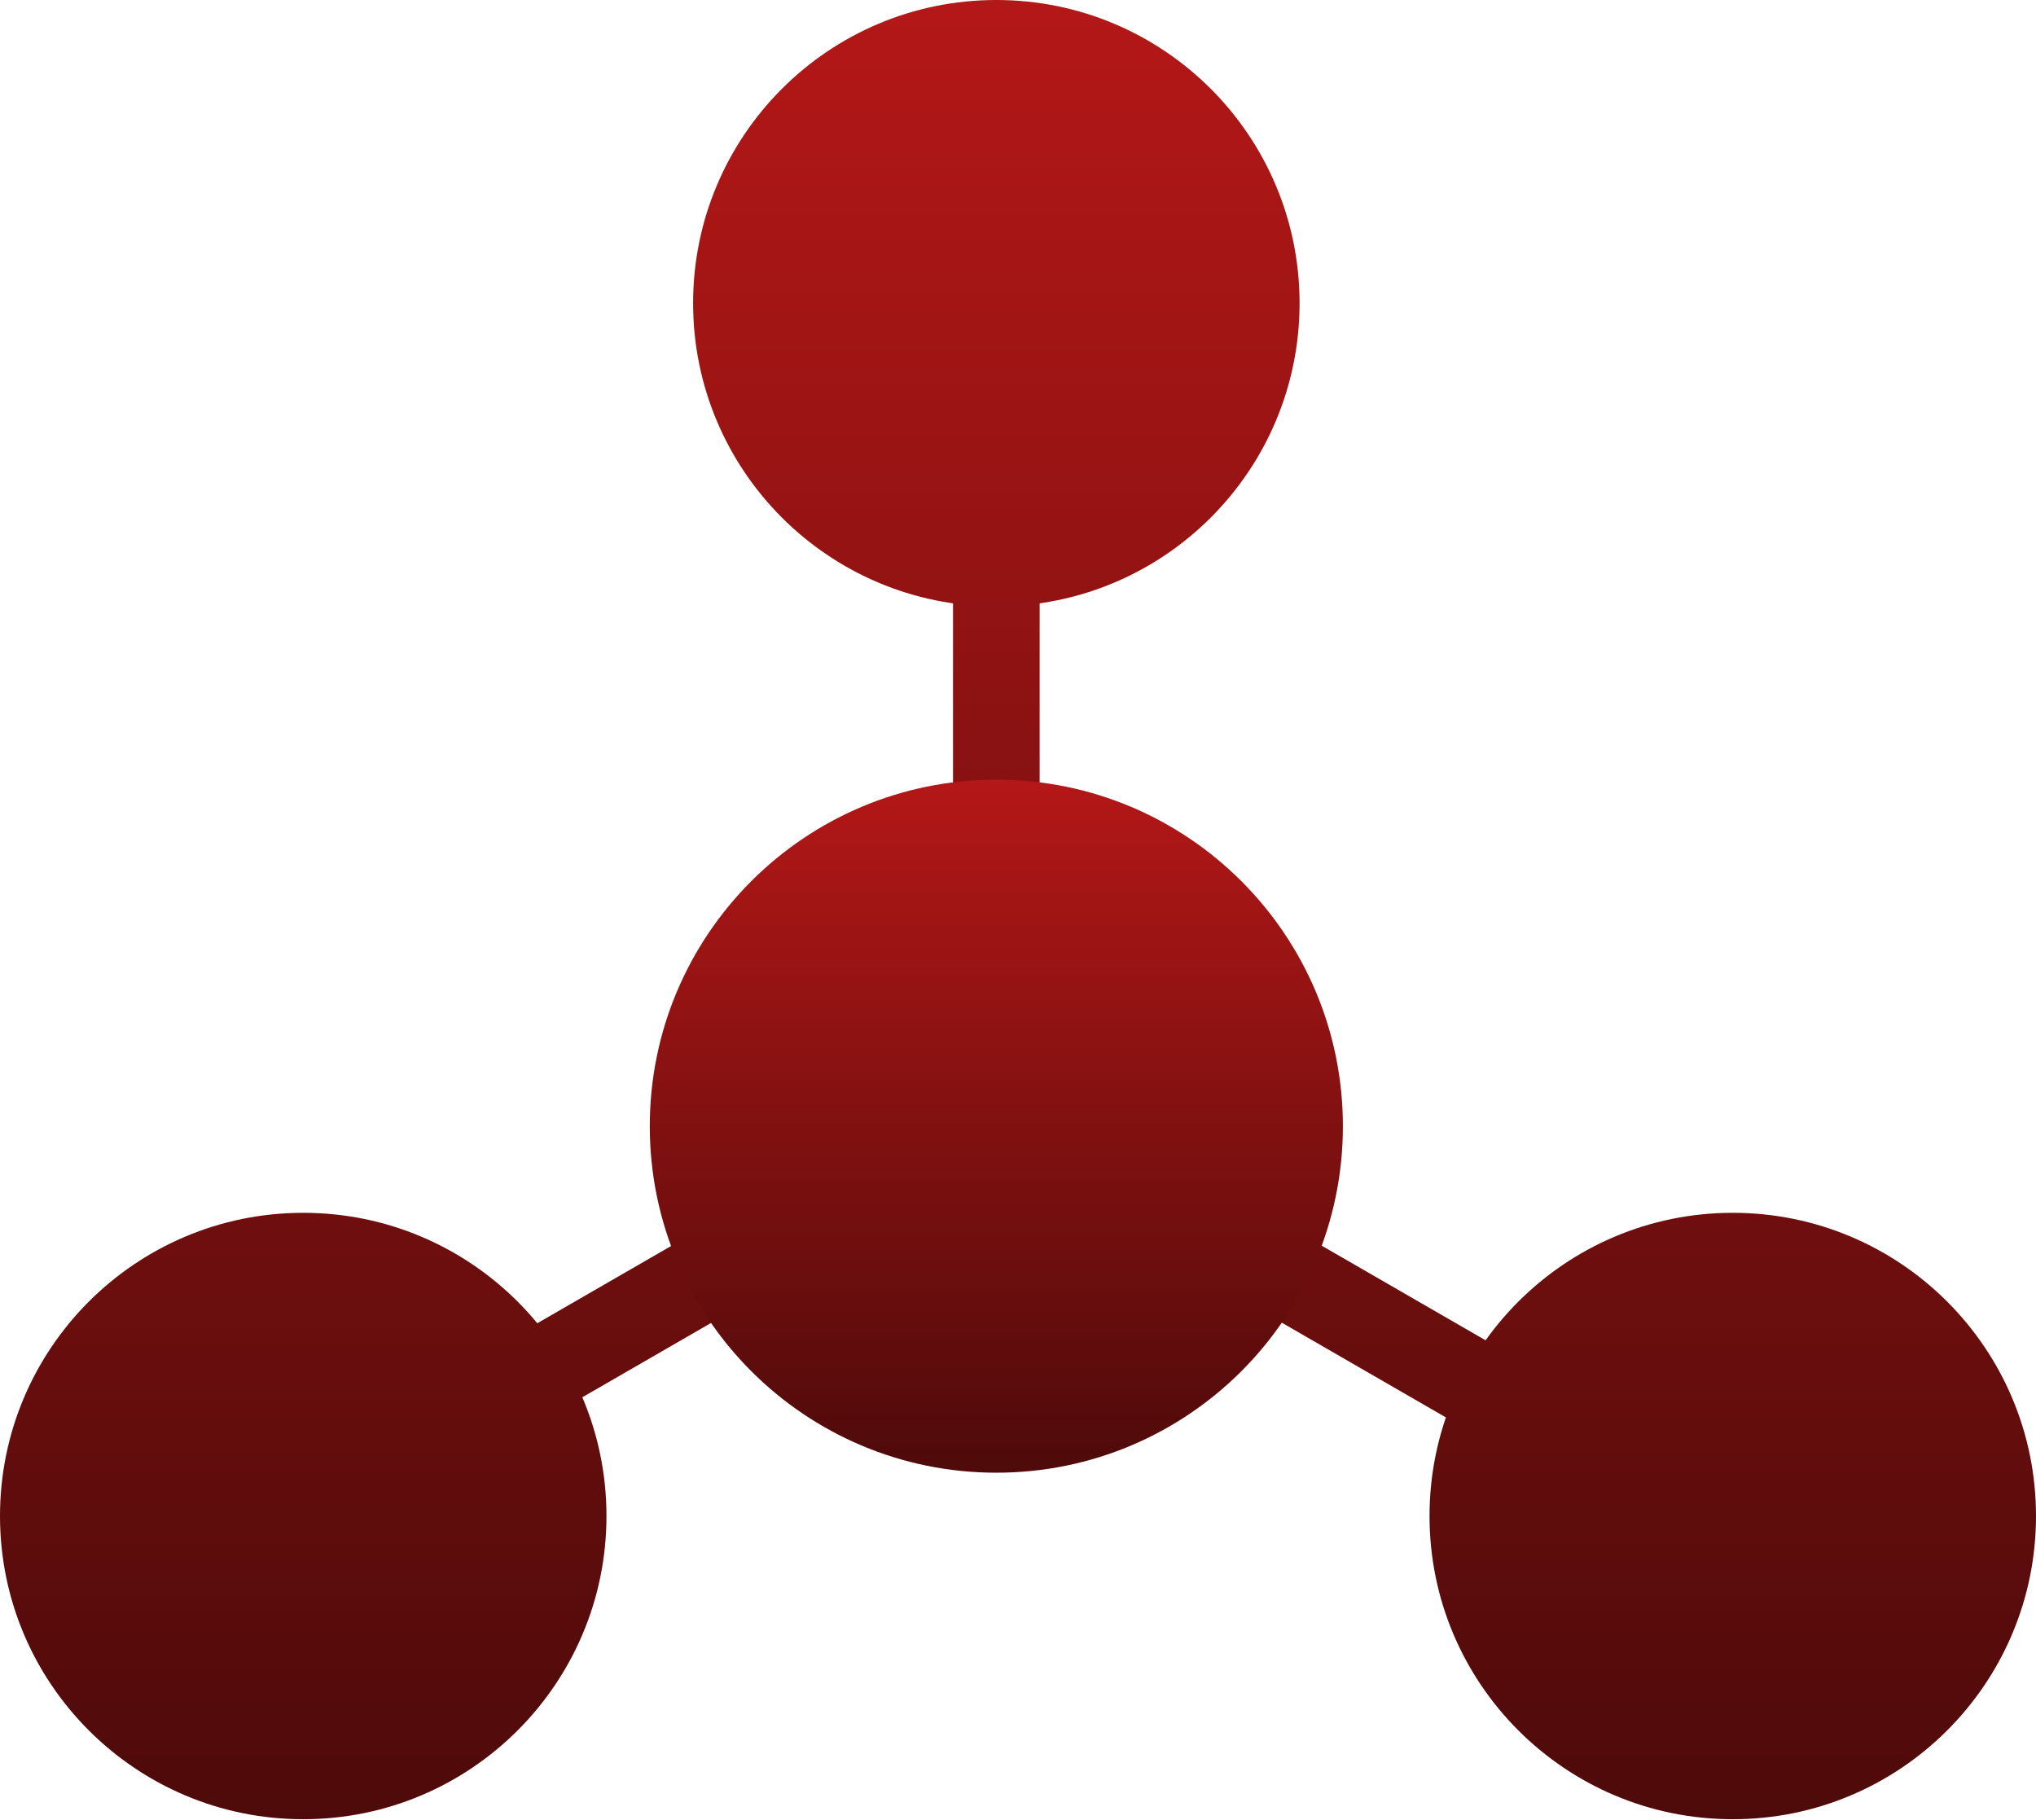
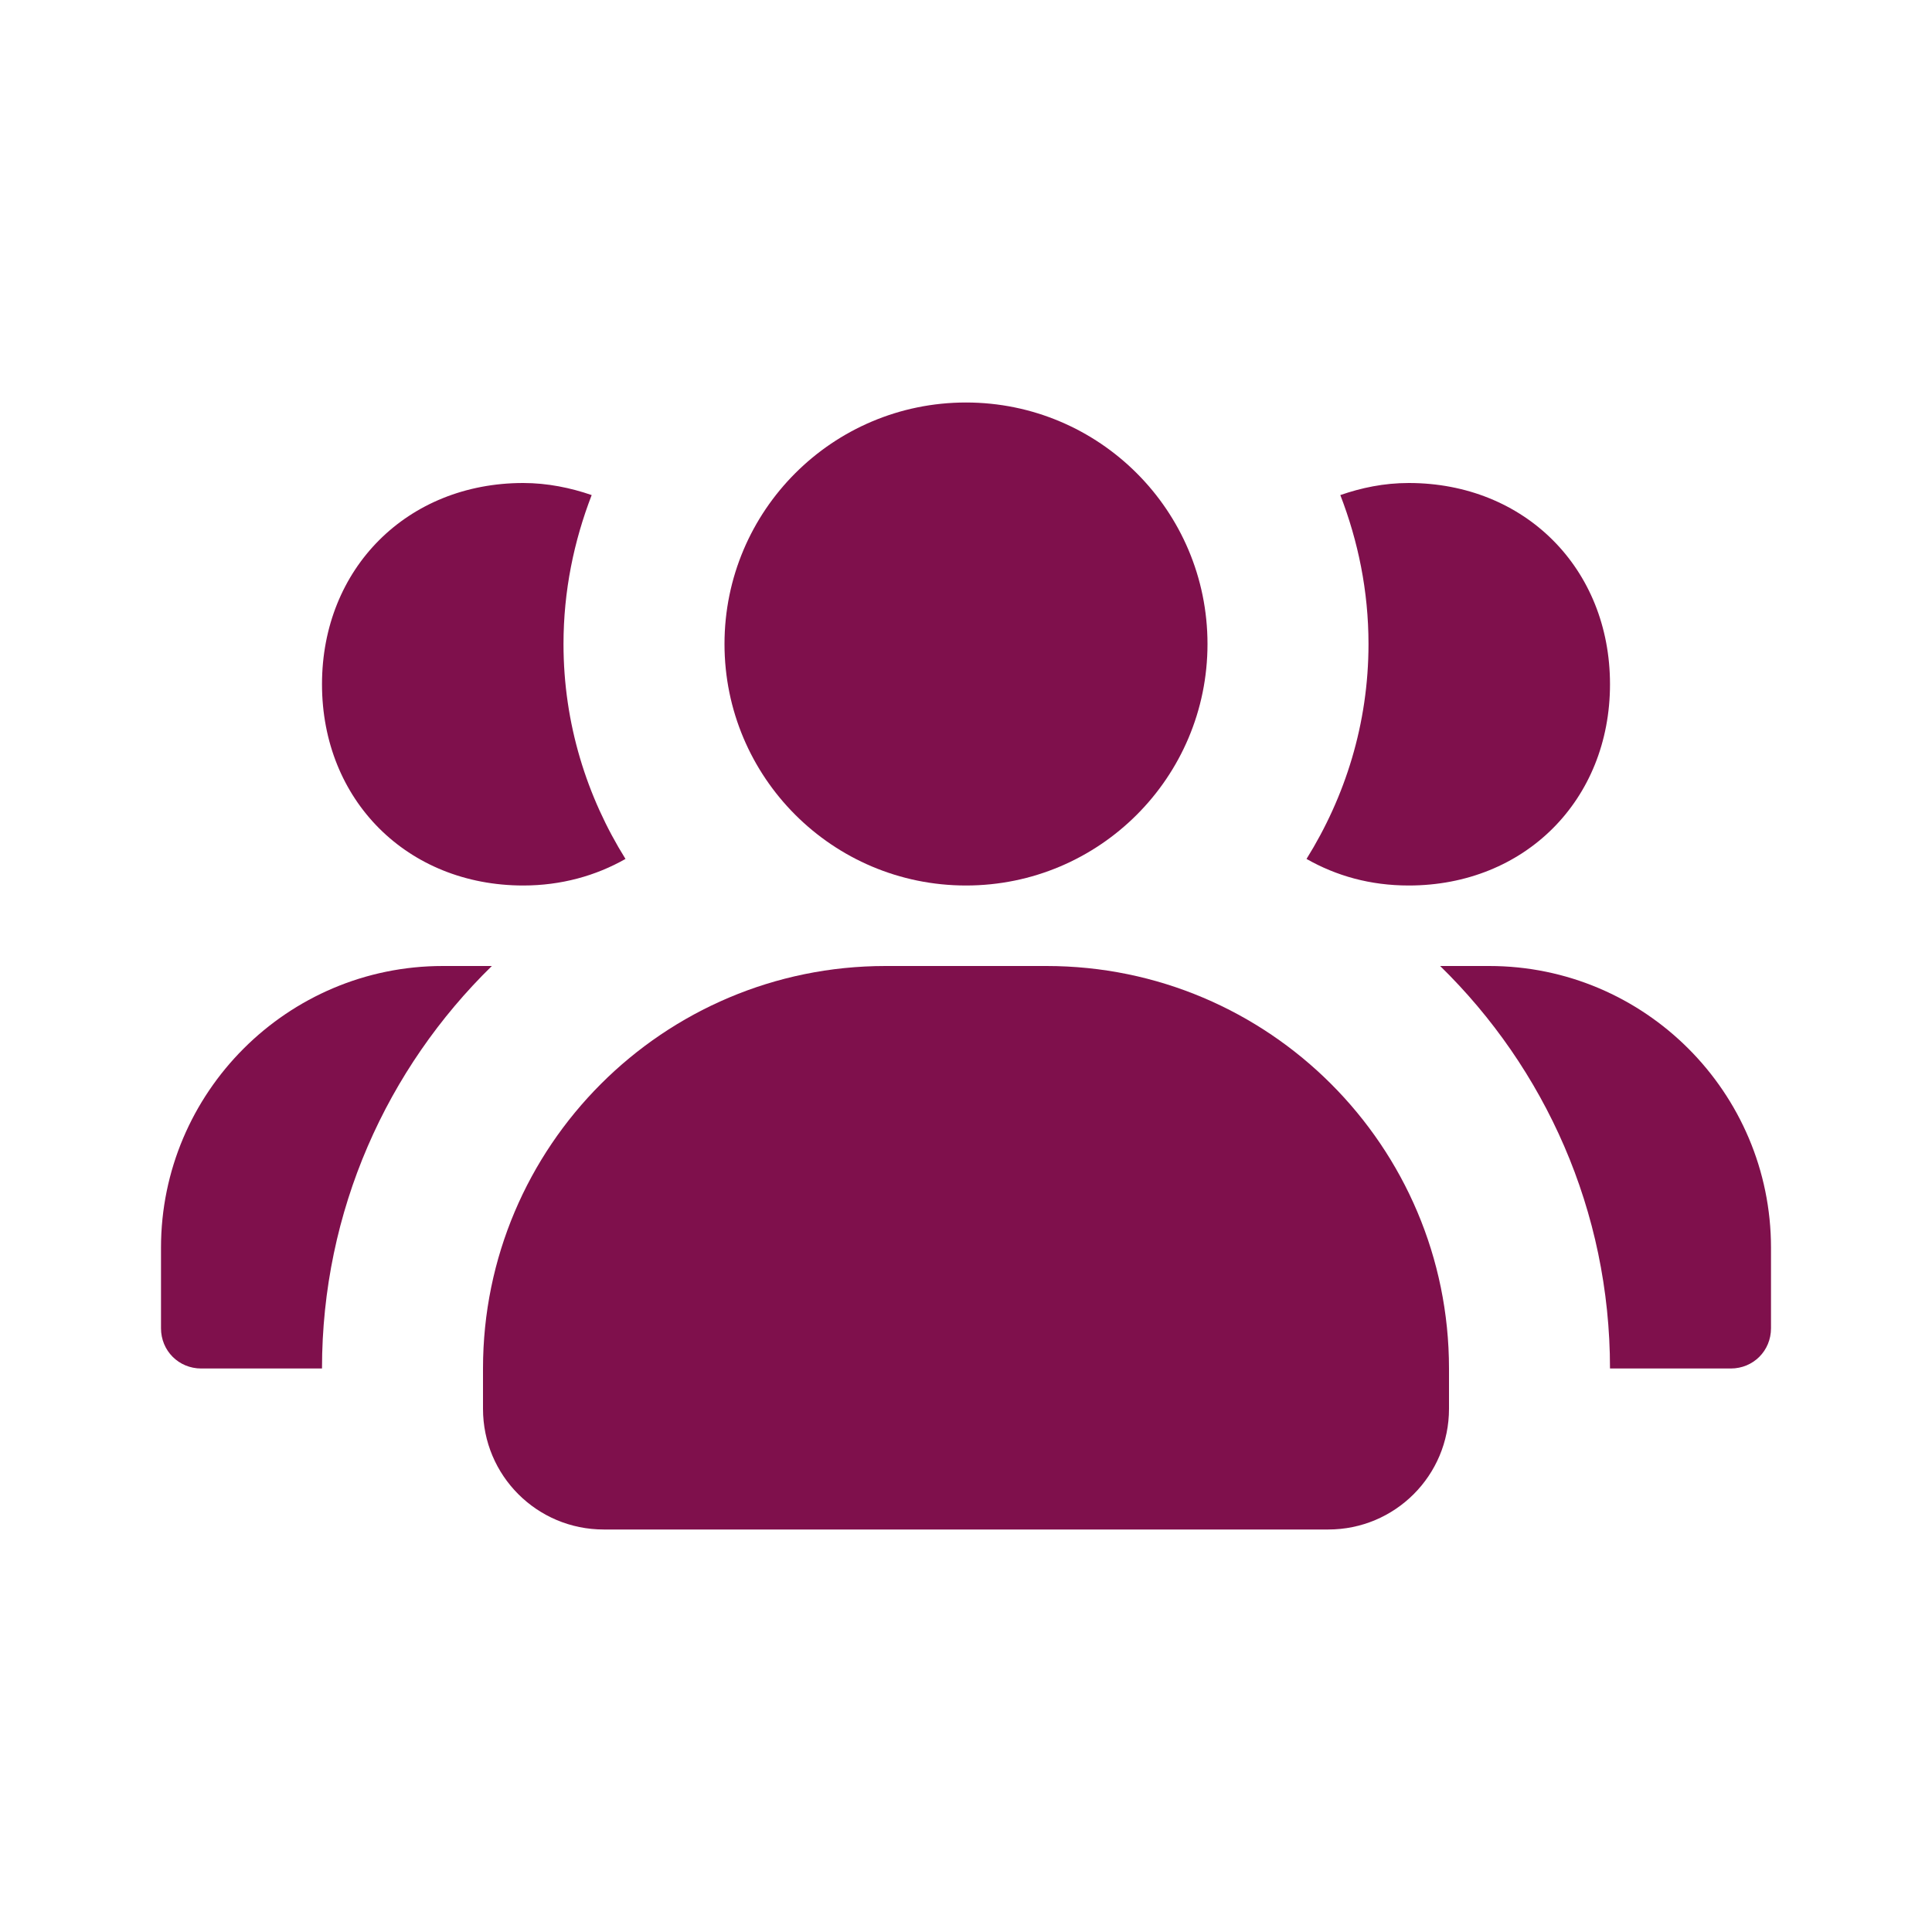
- <svg xmlns="http://www.w3.org/2000/svg" width="47" height="42" viewBox="0 0 47 42" fill="none">
-   <path d="M22 10H24V25H22V10Z" fill="url(#paint0_linear_247_21)" />
-   <path d="M39.325 33.848L38.325 35.58L23 26.732L24 25L39.325 33.848Z" fill="url(#paint1_linear_247_21)" />
-   <path d="M7.709 35.569L6.709 33.837L22.015 25L23.015 26.732L7.709 35.569Z" fill="url(#paint2_linear_247_21)" />
-   <path d="M30 7C30 10.866 26.866 14 23 14C19.134 14 16 10.866 16 7C16 3.134 19.134 0 23 0C26.866 0 30 3.134 30 7Z" fill="url(#paint3_linear_247_21)" />
-   <path d="M47 35C47 38.866 43.866 42 40 42C36.134 42 33 38.866 33 35C33 31.134 36.134 28 40 28C43.866 28 47 31.134 47 35Z" fill="url(#paint4_linear_247_21)" />
-   <path d="M14 35C14 38.866 10.866 42 7 42C3.134 42 0 38.866 0 35C0 31.134 3.134 28 7 28C10.866 28 14 31.134 14 35Z" fill="url(#paint5_linear_247_21)" />
-   <path d="M31 26C31 30.418 27.418 34 23 34C18.582 34 15 30.418 15 26C15 21.582 18.582 18 23 18C27.418 18 31 21.582 31 26Z" fill="url(#paint6_linear_247_21)" />
-   <defs>
-     <linearGradient id="paint0_linear_247_21" x1="23.5" y1="0" x2="23.5" y2="42" gradientUnits="userSpaceOnUse">
-       <stop stop-color="#B41717" />
-       <stop offset="1" stop-color="#4E0A0A" />
-     </linearGradient>
-     <linearGradient id="paint1_linear_247_21" x1="23.5" y1="0" x2="23.5" y2="42" gradientUnits="userSpaceOnUse">
-       <stop stop-color="#B41717" />
-       <stop offset="1" stop-color="#4E0A0A" />
-     </linearGradient>
-     <linearGradient id="paint2_linear_247_21" x1="23.5" y1="0" x2="23.5" y2="42" gradientUnits="userSpaceOnUse">
-       <stop stop-color="#B41717" />
-       <stop offset="1" stop-color="#4E0A0A" />
-     </linearGradient>
-     <linearGradient id="paint3_linear_247_21" x1="23.5" y1="0" x2="23.5" y2="42" gradientUnits="userSpaceOnUse">
-       <stop stop-color="#B41717" />
-       <stop offset="1" stop-color="#4E0A0A" />
-     </linearGradient>
-     <linearGradient id="paint4_linear_247_21" x1="23.5" y1="0" x2="23.5" y2="42" gradientUnits="userSpaceOnUse">
-       <stop stop-color="#B41717" />
-       <stop offset="1" stop-color="#4E0A0A" />
-     </linearGradient>
-     <linearGradient id="paint5_linear_247_21" x1="23.5" y1="0" x2="23.5" y2="42" gradientUnits="userSpaceOnUse">
-       <stop stop-color="#B41717" />
-       <stop offset="1" stop-color="#4E0A0A" />
-     </linearGradient>
-     <linearGradient id="paint6_linear_247_21" x1="23" y1="18" x2="23" y2="34" gradientUnits="userSpaceOnUse">
-       <stop stop-color="#B41717" />
-       <stop offset="1" stop-color="#4E0A0A" />
-     </linearGradient>
-   </defs>
+ <svg xmlns="http://www.w3.org/2000/svg" width="24" height="24" fill="#7F104C" viewBox="0 0 24 24">
+   <path d="M12 5A3 3 0 1 0 12 11 3 3 0 1 0 12 5z" />
+   <path d="m13,12h-2c-2.76,0-5,2.24-5,5v.5c0,.83.67,1.5,1.5,1.5h9c.83,0,1.5-.67,1.5-1.5v-.5c0-2.76-2.24-5-5-5Z" />
+   <path d="m6.5,11c.47,0,.9-.12,1.27-.33-.48-.77-.77-1.68-.77-2.67,0-.66.13-1.28.35-1.85-.26-.09-.55-.15-.85-.15-1.44,0-2.5,1.06-2.5,2.5s1.06,2.5,2.5,2.5Z" />
+   <path d="m6.11,12h-.61c-1.93,0-3.5,1.57-3.5,3.5v1c0,.28.22.5.5.5h1.5c0-1.96.81-3.73,2.11-5Z" />
+   <path d="m17.5,11c1.44,0,2.5-1.06,2.5-2.5s-1.06-2.5-2.5-2.5c-.31,0-.59.06-.85.15.22.57.35,1.19.35,1.85,0,.99-.29,1.9-.77,2.67.37.21.79.33,1.27.33Z" />
+   <path d="m18.5,12h-.61c1.3,1.27,2.11,3.04,2.11,5h1.5c.28,0,.5-.22.5-.5v-1c0-1.93-1.57-3.5-3.5-3.5Z" />
</svg>
